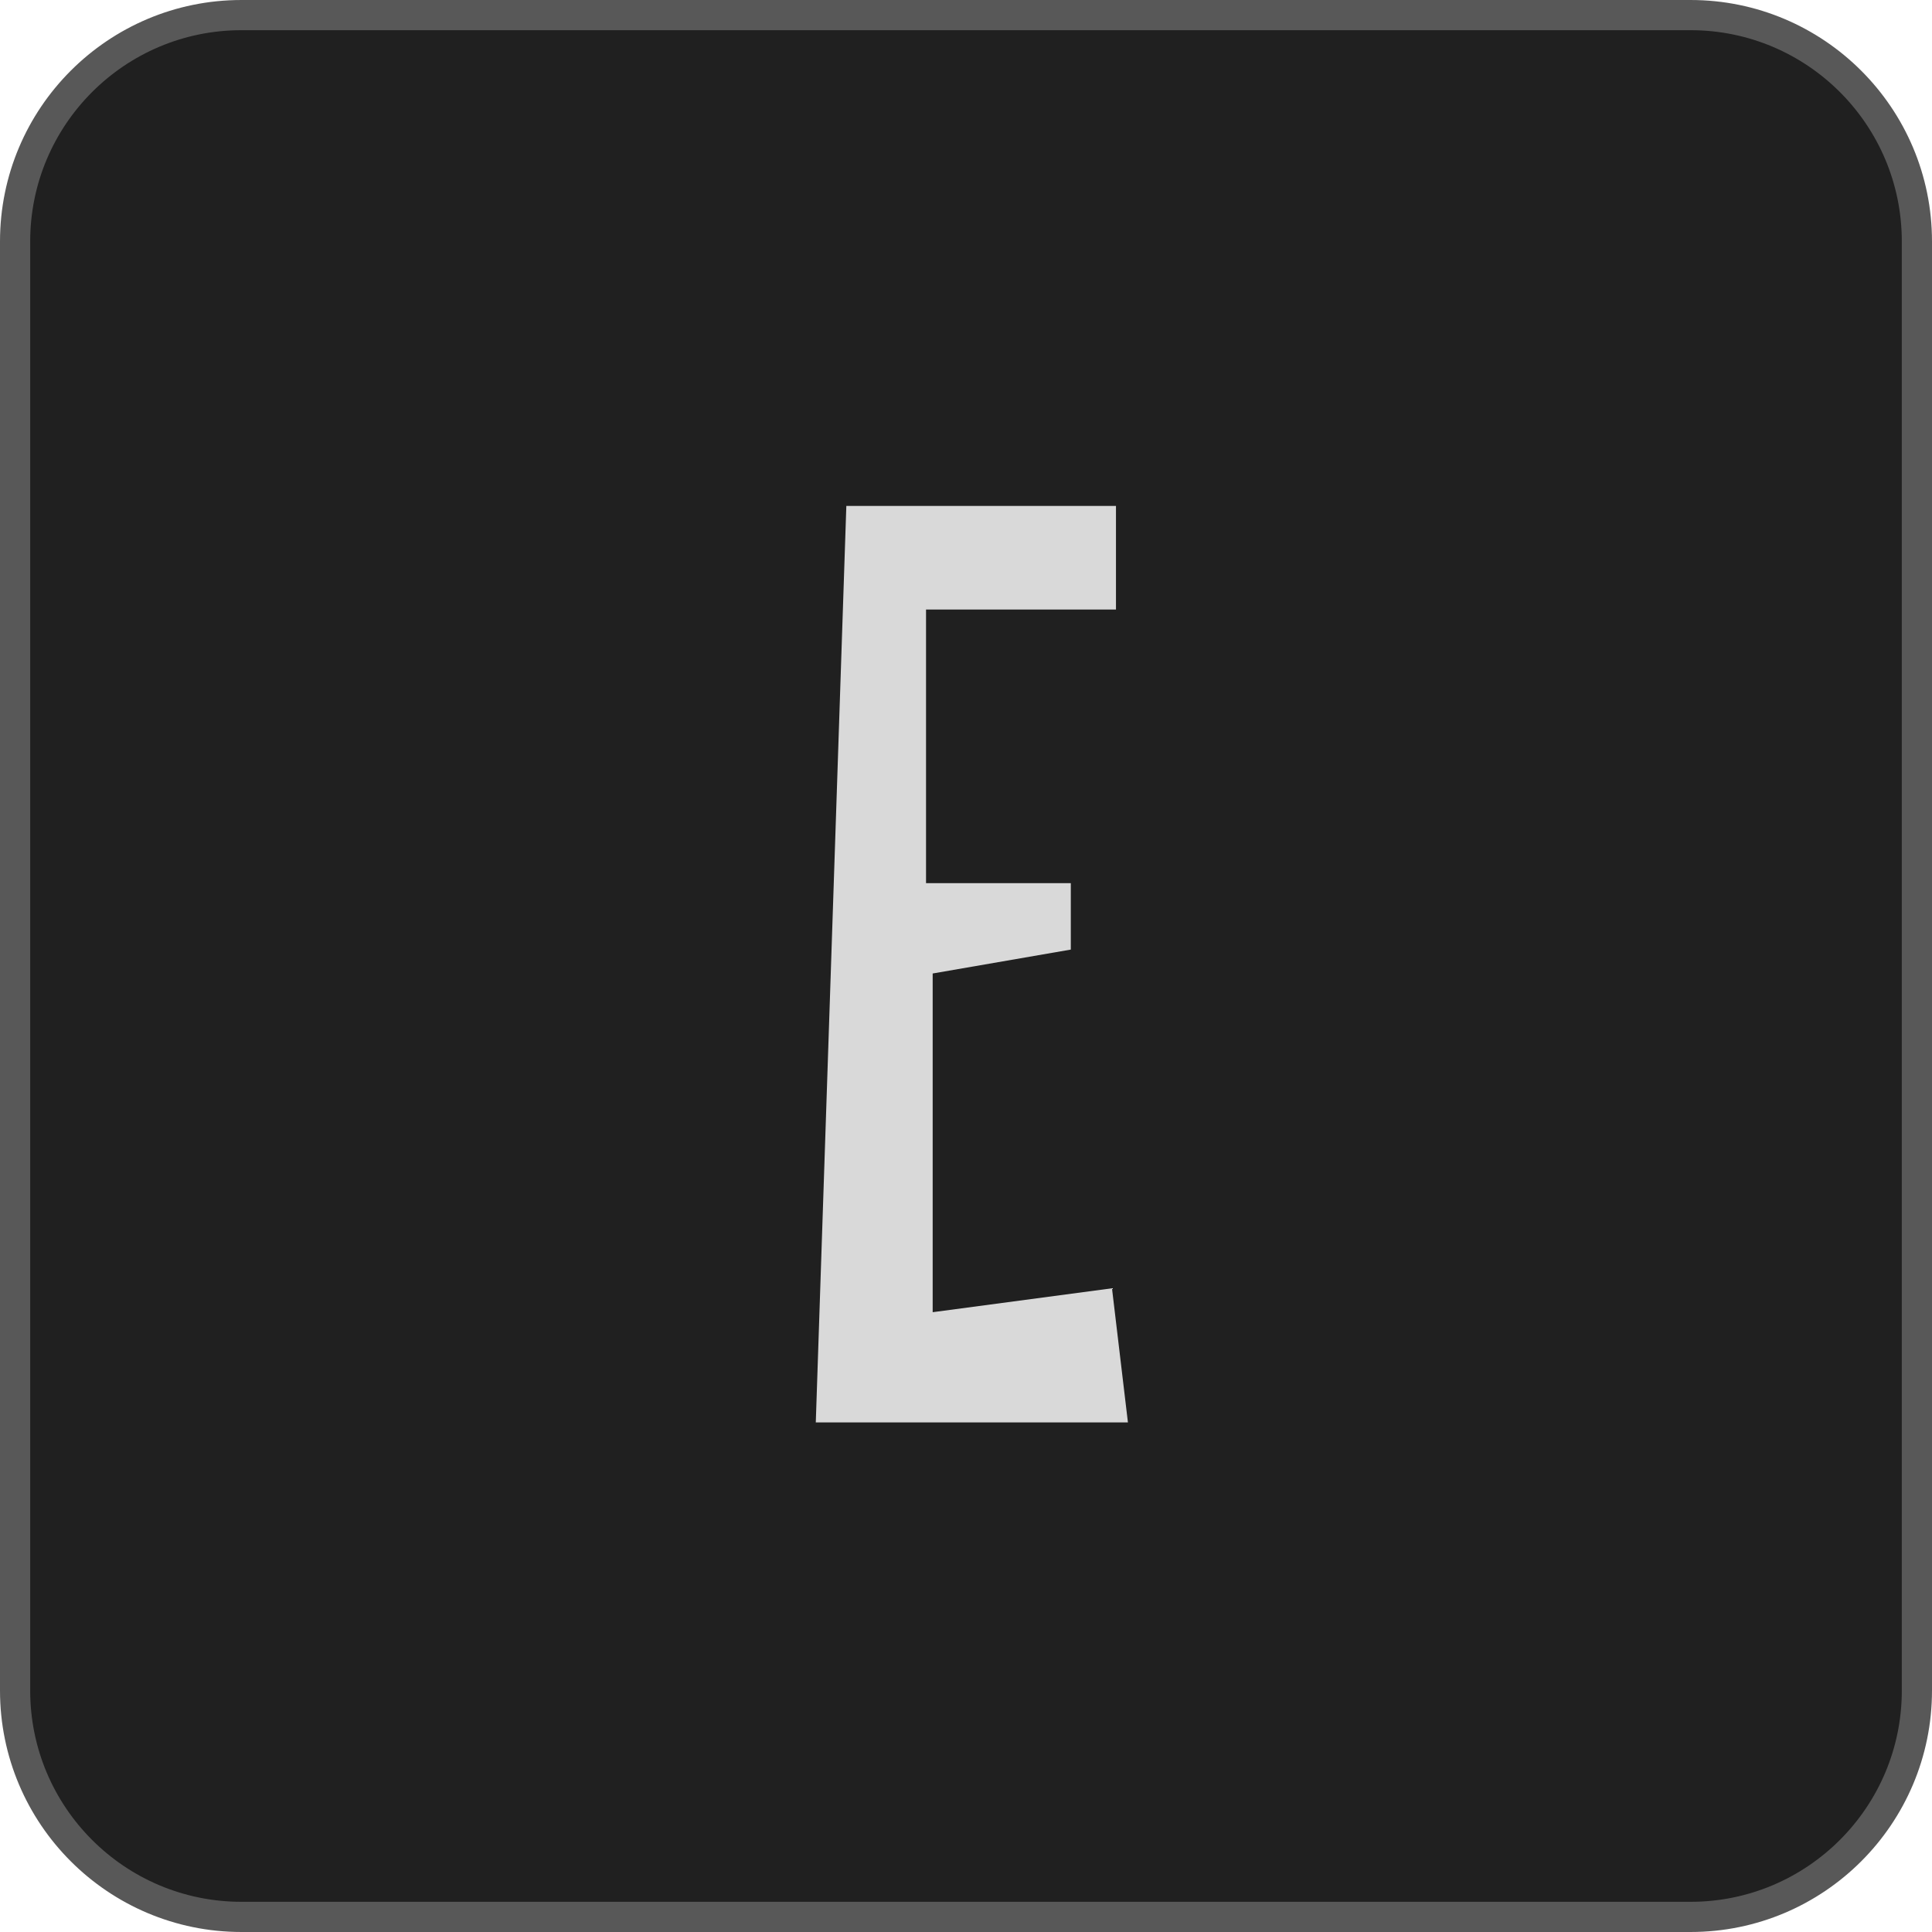
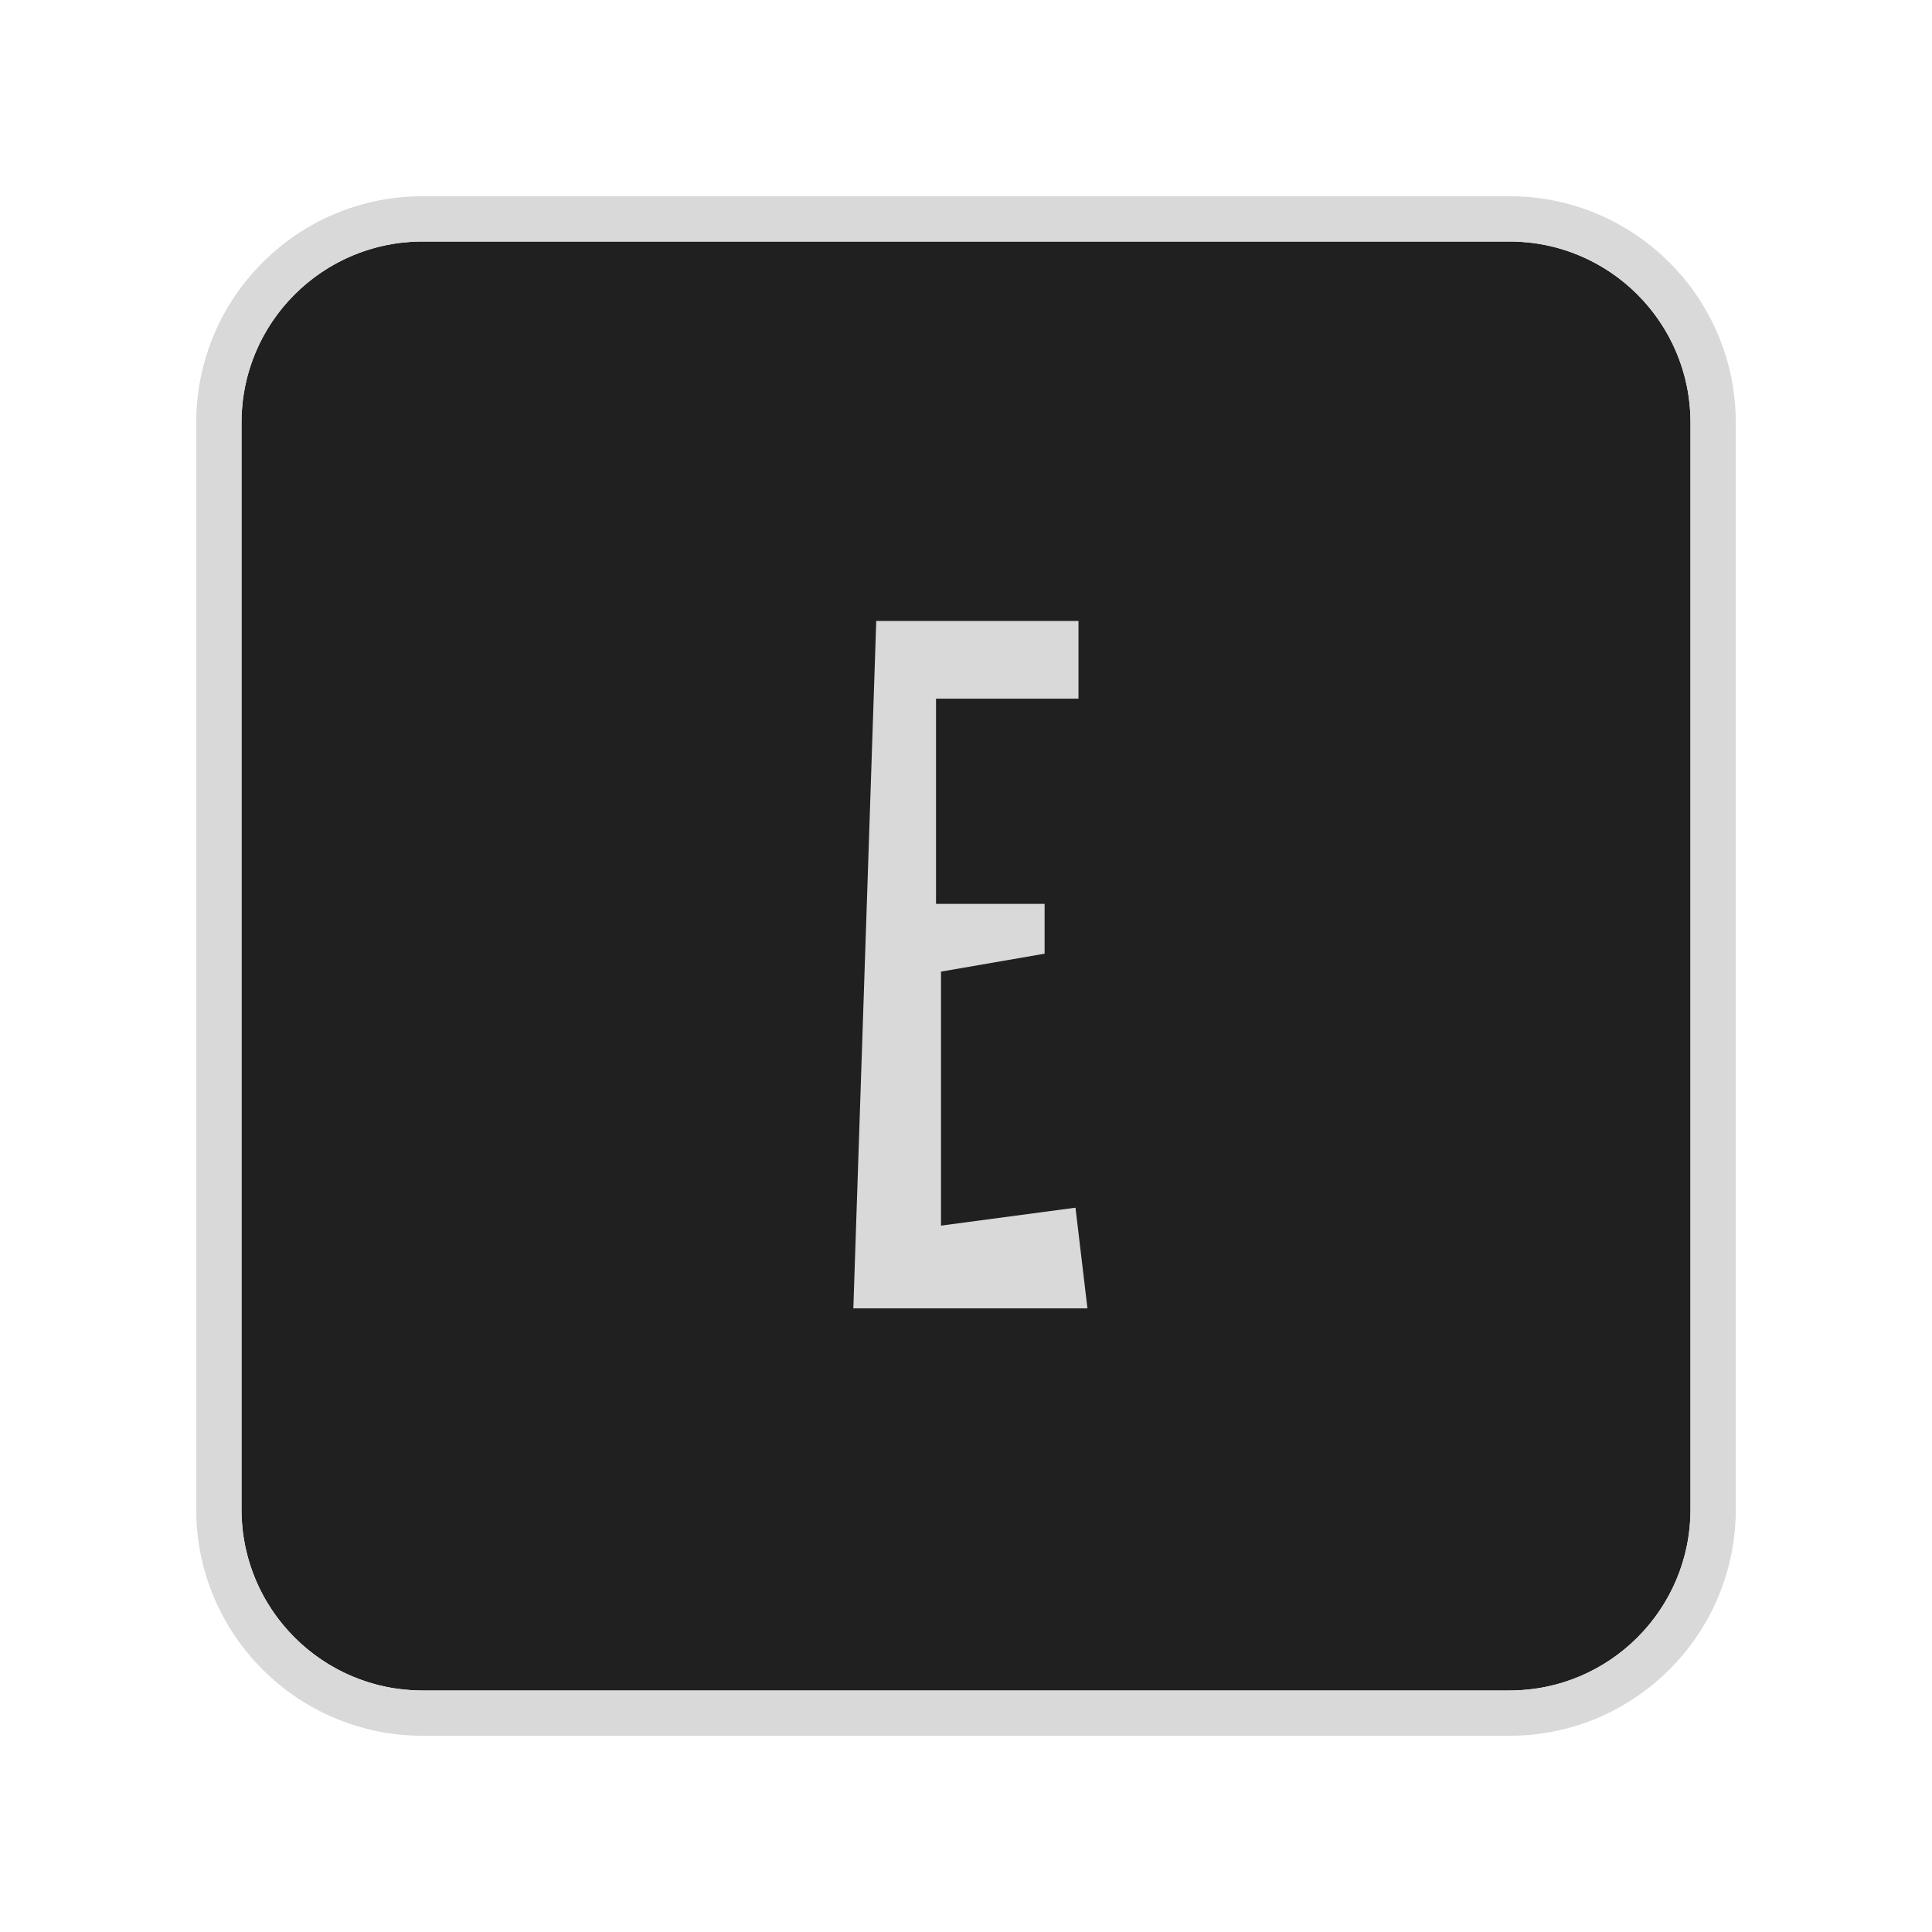
- <svg xmlns="http://www.w3.org/2000/svg" width="64" height="64" viewBox="0 0 64 64" fill="none">
-   <rect x="0.5" y="0.5" width="63" height="63" rx="7.5" fill="#202020" stroke="#585858" />
-   <path d="M37.364 47.12H27.024L28.036 16.76H36.968V20.192H30.676V29.256H35.472V31.456L30.896 32.248V43.468L36.836 42.676L37.364 47.12Z" fill="#D9D9D9" />
+ <svg xmlns="http://www.w3.org/2000/svg" width="128" height="128" viewBox="0 0 128 128" fill="none">
+   <path d="M16 28C16 21.373 21.373 16 28 16H100C106.627 16 112 21.373 112 28V100C112 106.627 106.627 112 100 112H28C21.373 112 16 106.627 16 100V28Z" fill="#202020" />
+   <path d="M72.046 86.68H56.536L58.054 41.14H71.452V46.288H62.014V59.884H69.208V63.184L62.344 64.372V81.202L71.254 80.014L72.046 86.68Z" fill="#D9D9D9" />
+   <path d="M100 14.5C107.456 14.5 113.5 20.544 113.5 28V100C113.5 107.456 107.456 113.5 100 113.5H28C20.544 113.5 14.5 107.456 14.5 100V28C14.5 20.544 20.544 14.5 28 14.5H100Z" stroke="#D9D9D9" stroke-width="3" />
</svg>
